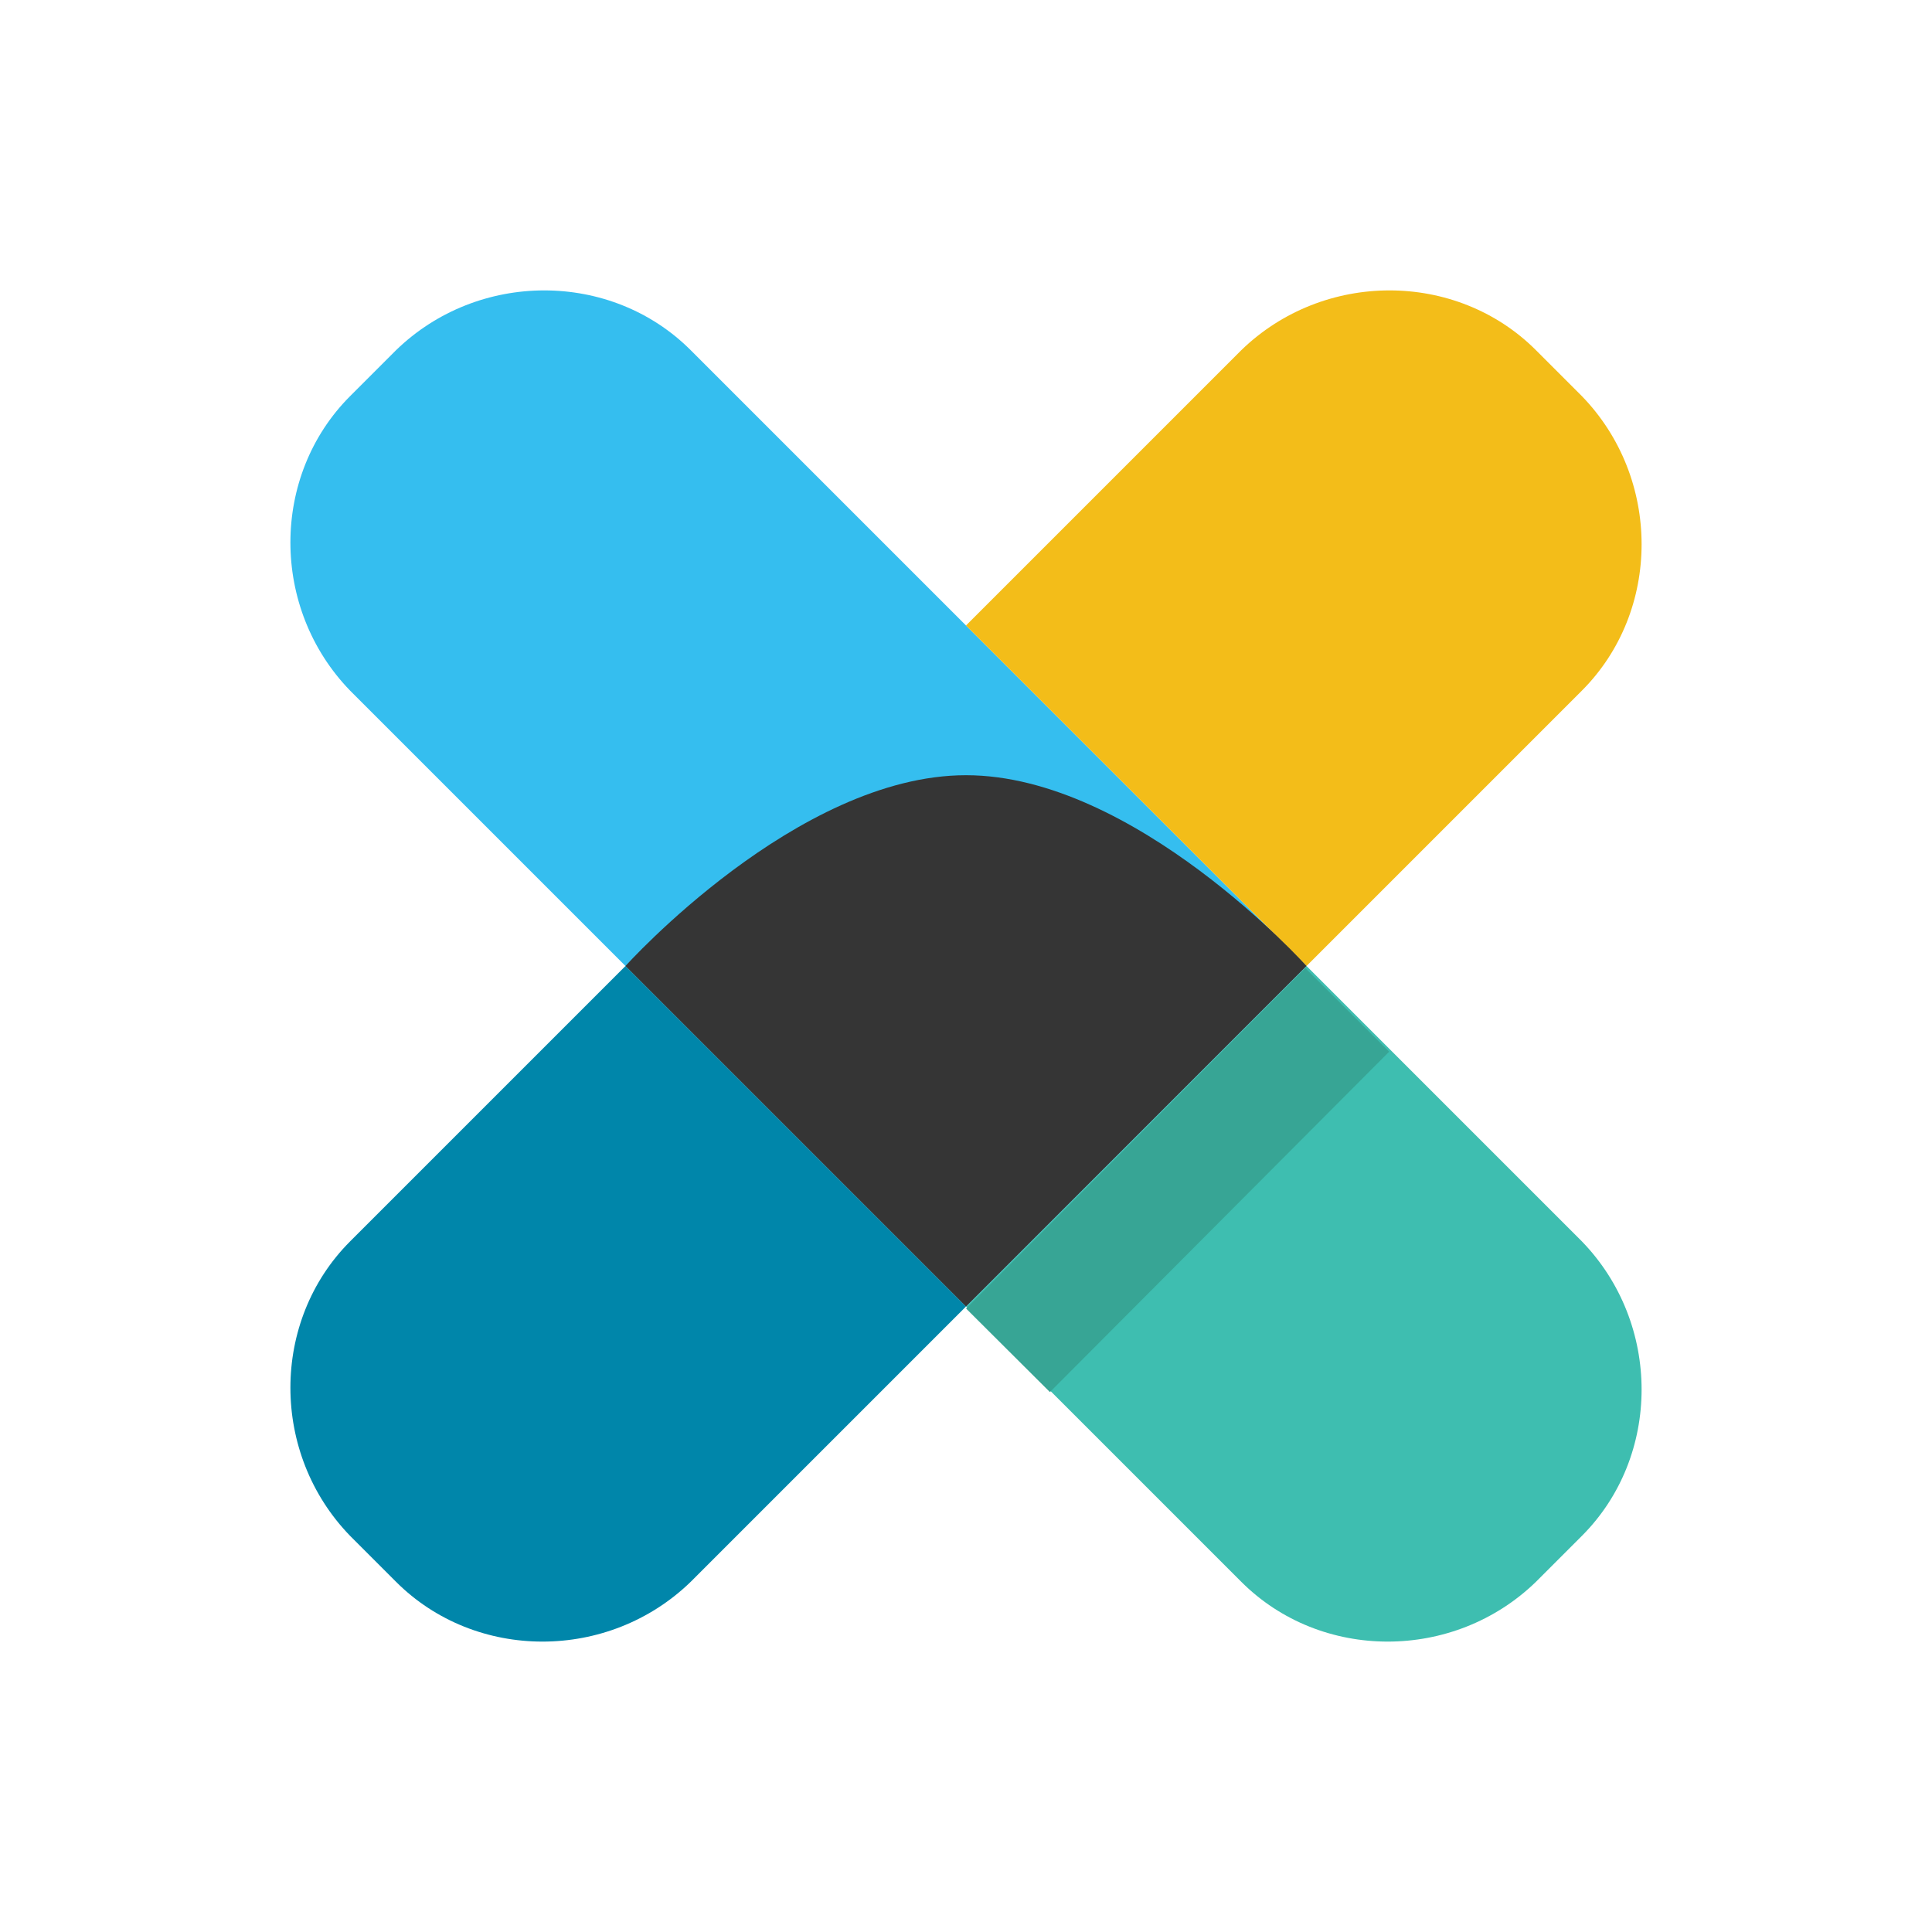
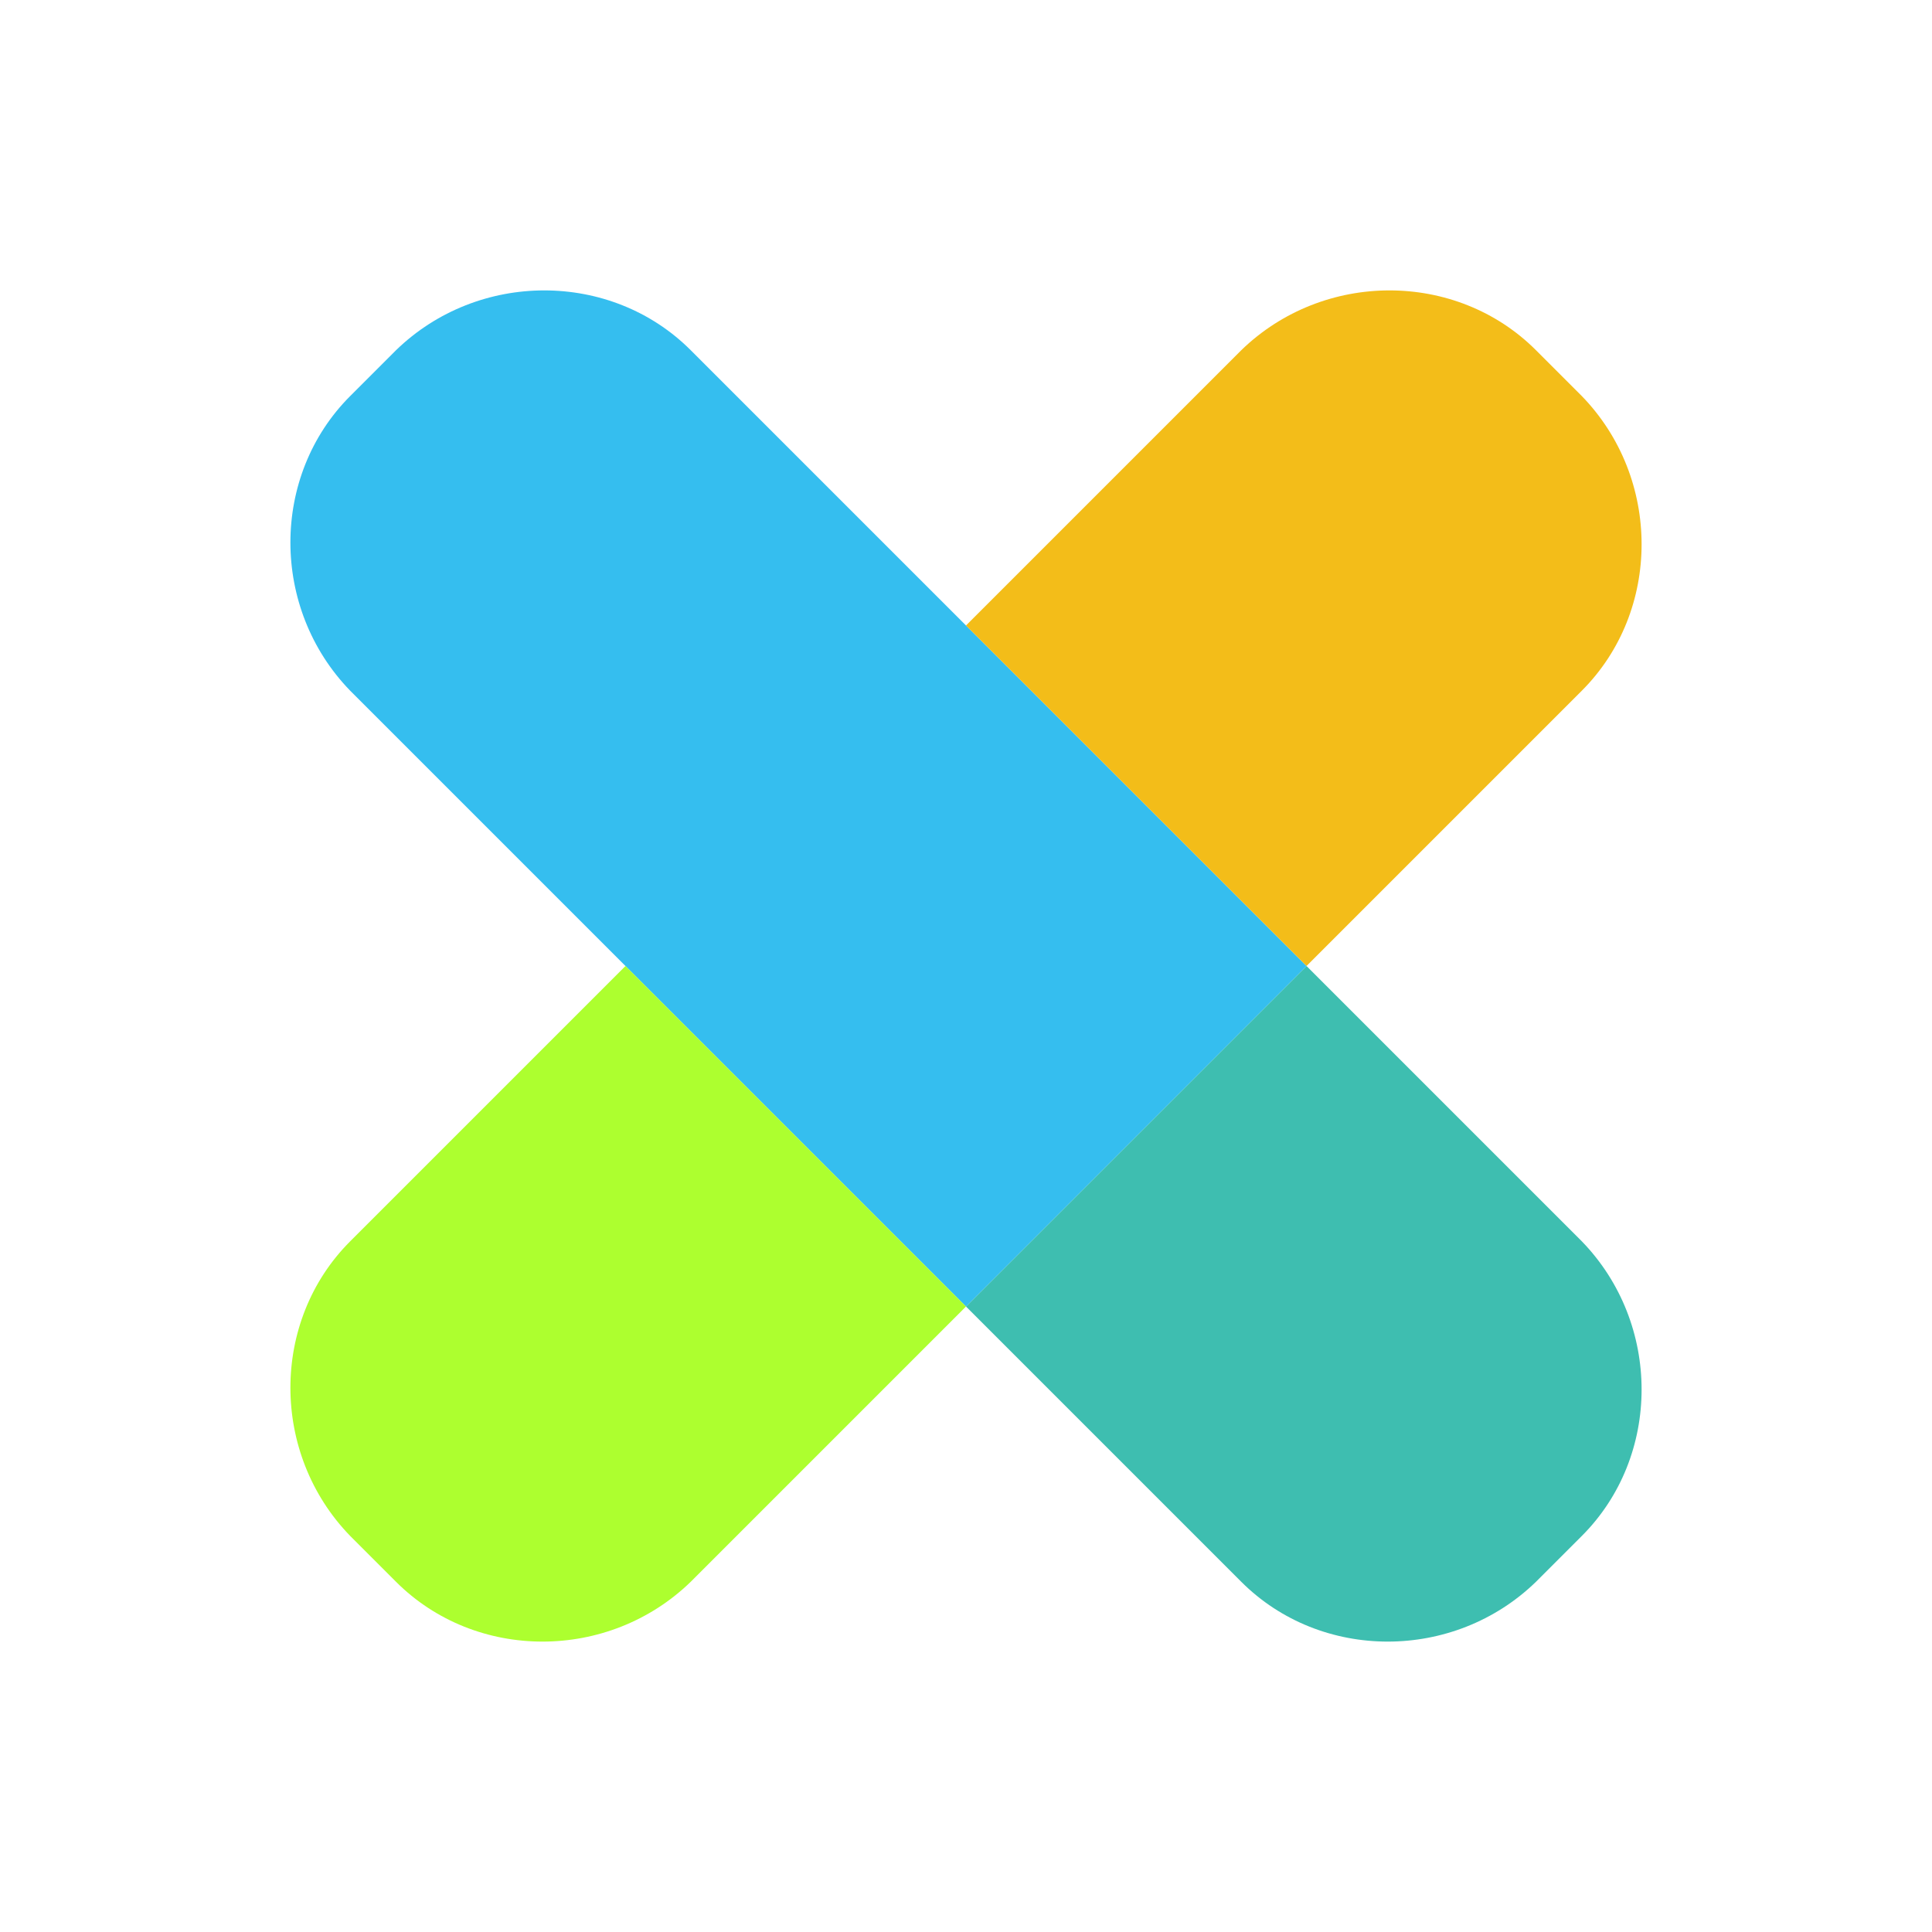
- <svg xmlns="http://www.w3.org/2000/svg" id="Layer_1" viewBox="0 0 80 80" width="2500" height="2500">
-   <style>.st0{fill:none}.st1{fill:#3ebeb0}.st2{fill:#35beef}.st3{fill:#0086aa}.st4{fill:#f3bd19}.st5{fill:#353535}.st6{fill:#37a595}</style>
-   <path class="st0" d="M0 0h80v80H0z" />
-   <path class="st1" d="M54.1 40L40 54.1l11.4 11.4c3.3 3.3 8.8 3.3 12.2 0l1.9-1.9c3.3-3.3 3.3-8.8 0-12.2L54.1 40z" />
-   <path class="st2" d="M28.6 14.5c-3.3-3.3-8.8-3.3-12.2 0l-1.9 1.9c-3.3 3.3-3.3 8.8 0 12.2L40 54.1 54.1 40 28.6 14.5z" />
-   <path class="st3" d="M14.5 51.4c-3.3 3.3-3.3 8.8 0 12.2l1.9 1.9c3.3 3.3 8.8 3.3 12.2 0L40 54.1 25.9 40 14.5 51.4z" />
-   <path class="st4" d="M65.5 28.6c3.3-3.3 3.3-8.8 0-12.2l-1.9-1.9c-3.3-3.3-8.8-3.3-12.2 0L40 25.9 54.1 40l11.4-11.4z" />
-   <path class="st5" d="M40 32.1c-7 0-14.1 7.9-14.1 7.9L40 54.1 54.1 40S47 32.1 40 32.1z" />
-   <path transform="rotate(-45.098 48.776 48.842)" class="st6" d="M38.8 46.4h19.9v4.9H38.8z" />
+ <svg xmlns="http://www.w3.org/2000/svg" viewBox="0 0 80 80">
+   <path d="M54.1 40L40 54.1l11.4 11.4c3.3 3.3 8.8 3.3 12.2 0l1.9-1.9c3.3-3.3 3.3-8.8 0-12.2L54.1 40z" fill="#3ebeb0" />
+   <path d="M28.6 14.5c-3.3-3.3-8.8-3.3-12.2 0l-1.9 1.9c-3.3 3.3-3.3 8.8 0 12.2L40 54.1 54.1 40 28.6 14.5z" fill="#35beef" />
+   <path d="M14.5 51.4c-3.3 3.3-3.3 8.8 0 12.2l1.9 1.9c3.3 3.3 8.8 3.3 12.2 0L40 54.1 25.9 40 14.5 51.4z" fill="#adff2f" />
+   <path d="M65.5 28.6c3.3-3.3 3.3-8.8 0-12.2l-1.9-1.9c-3.3-3.3-8.8-3.3-12.2 0L40 25.9 54.1 40l11.4-11.4z" fill="#f3bd19" />
</svg>
